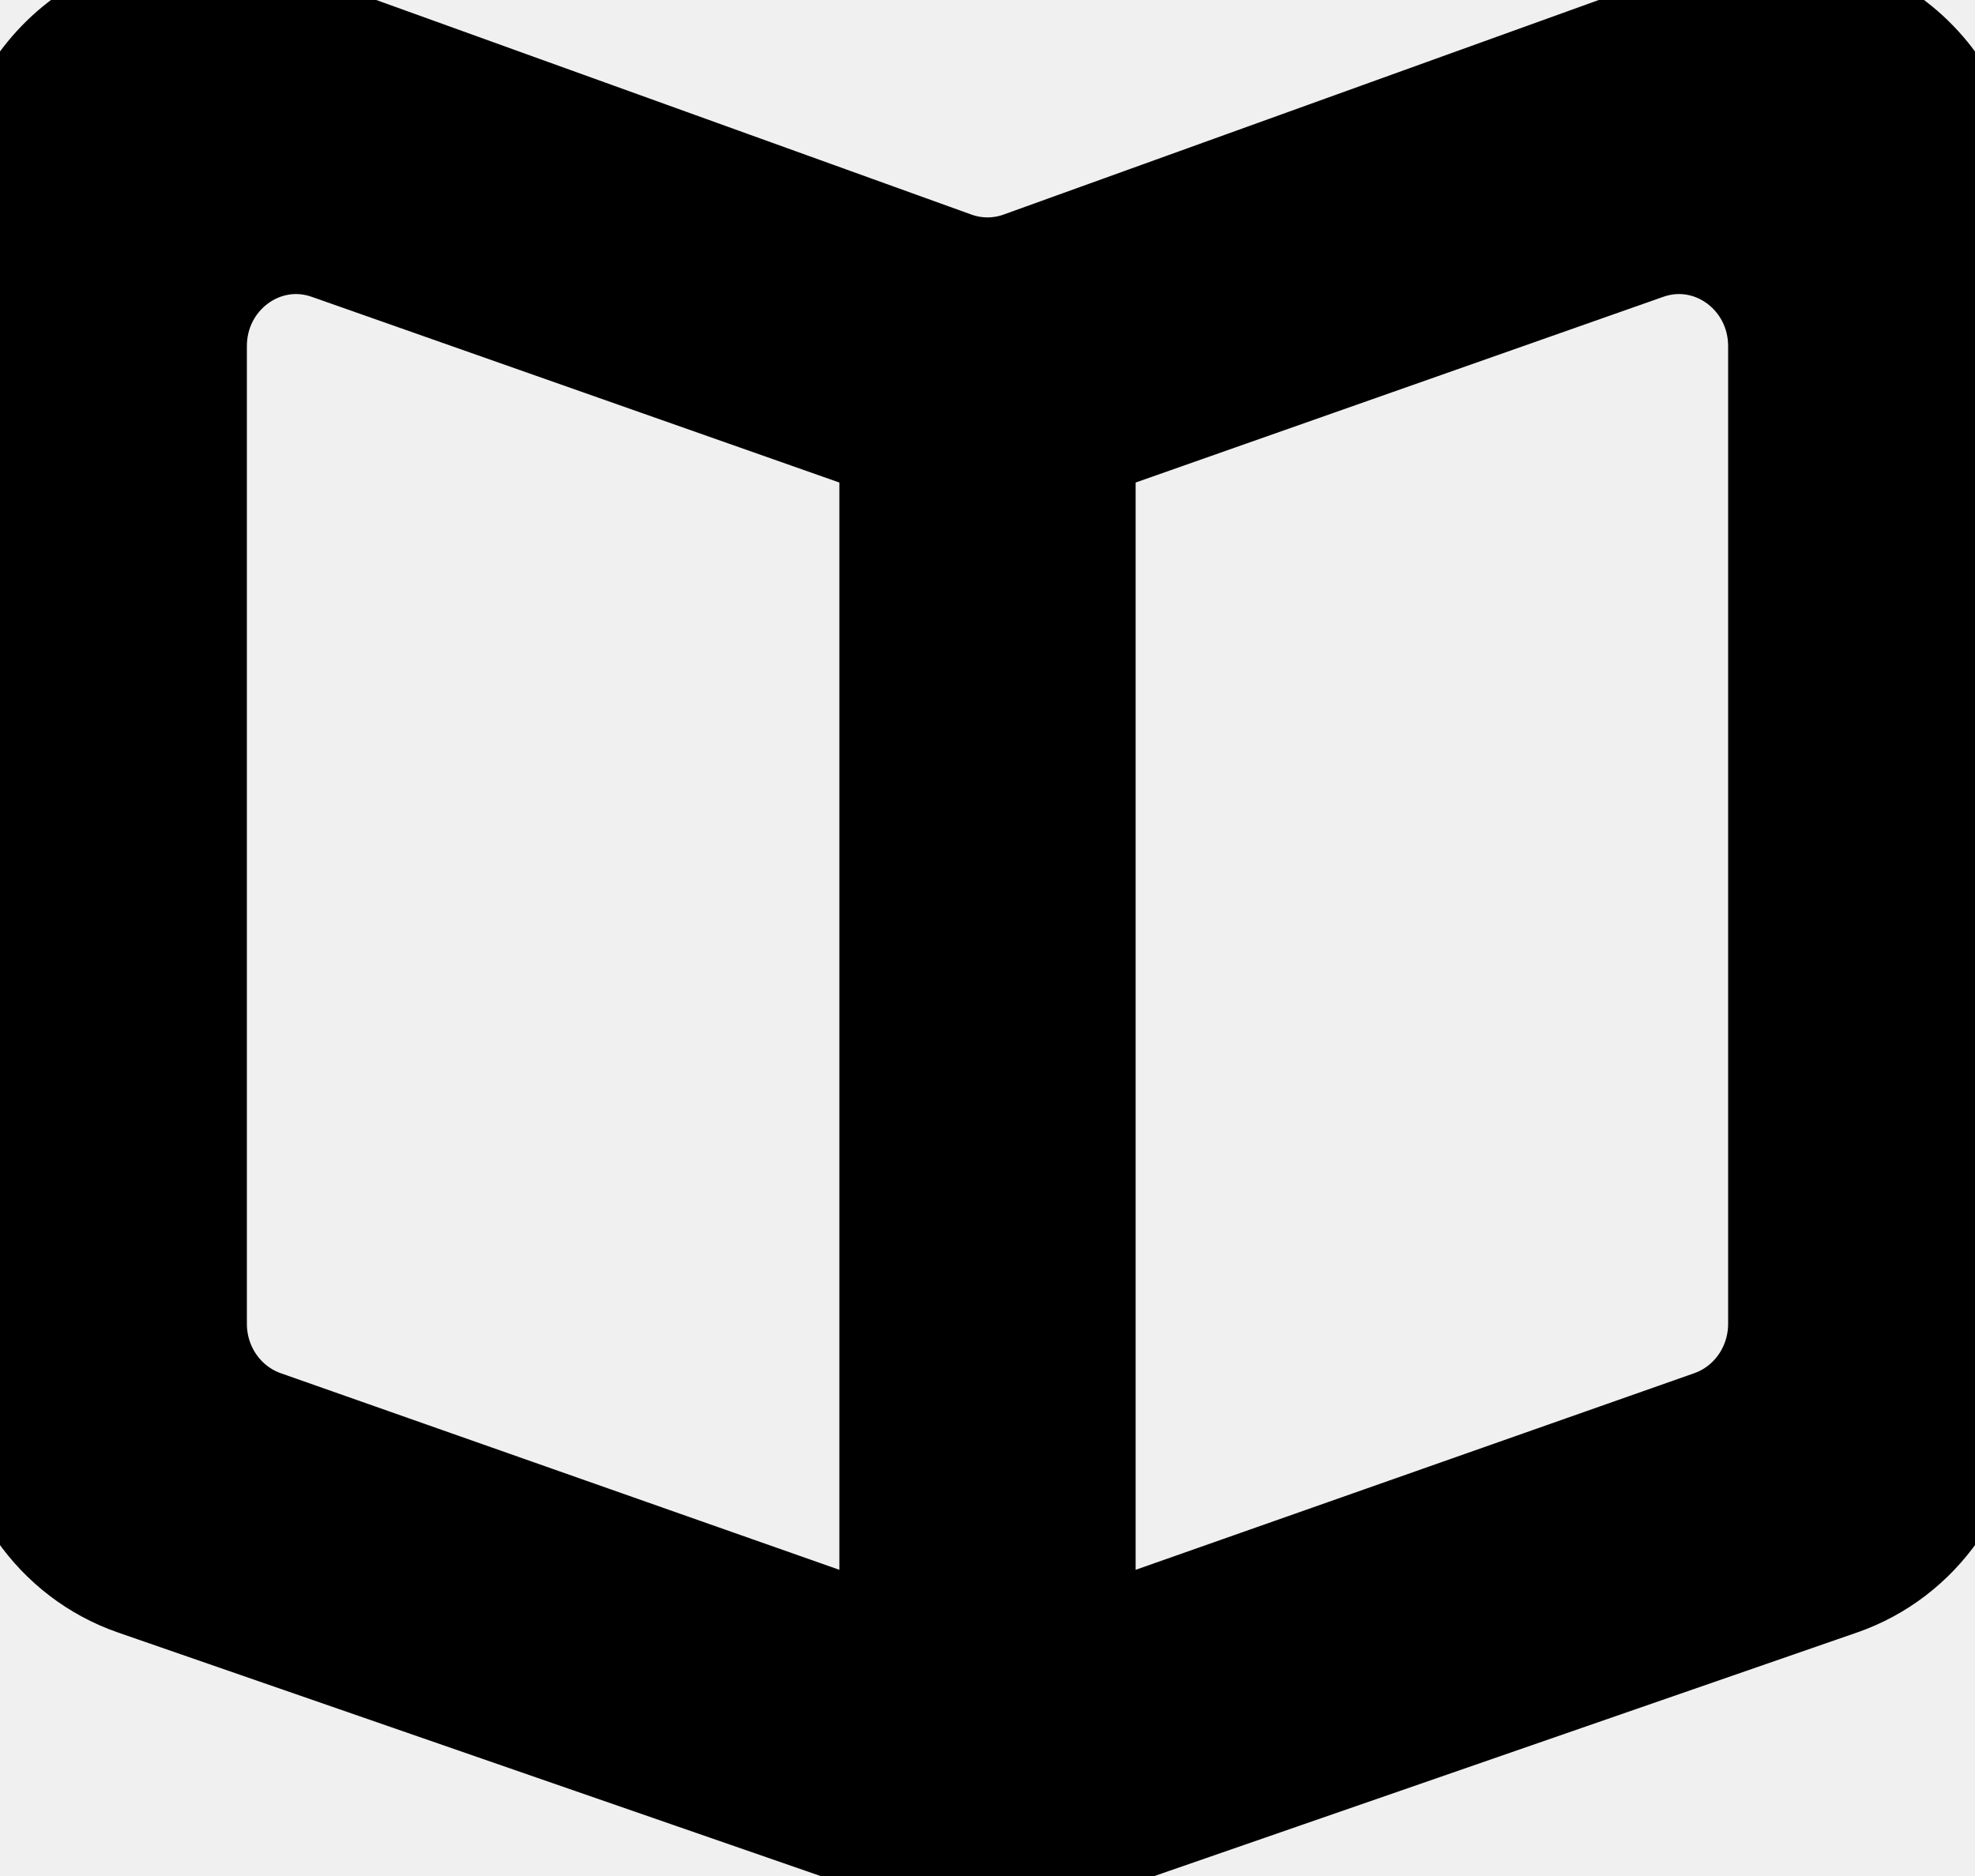
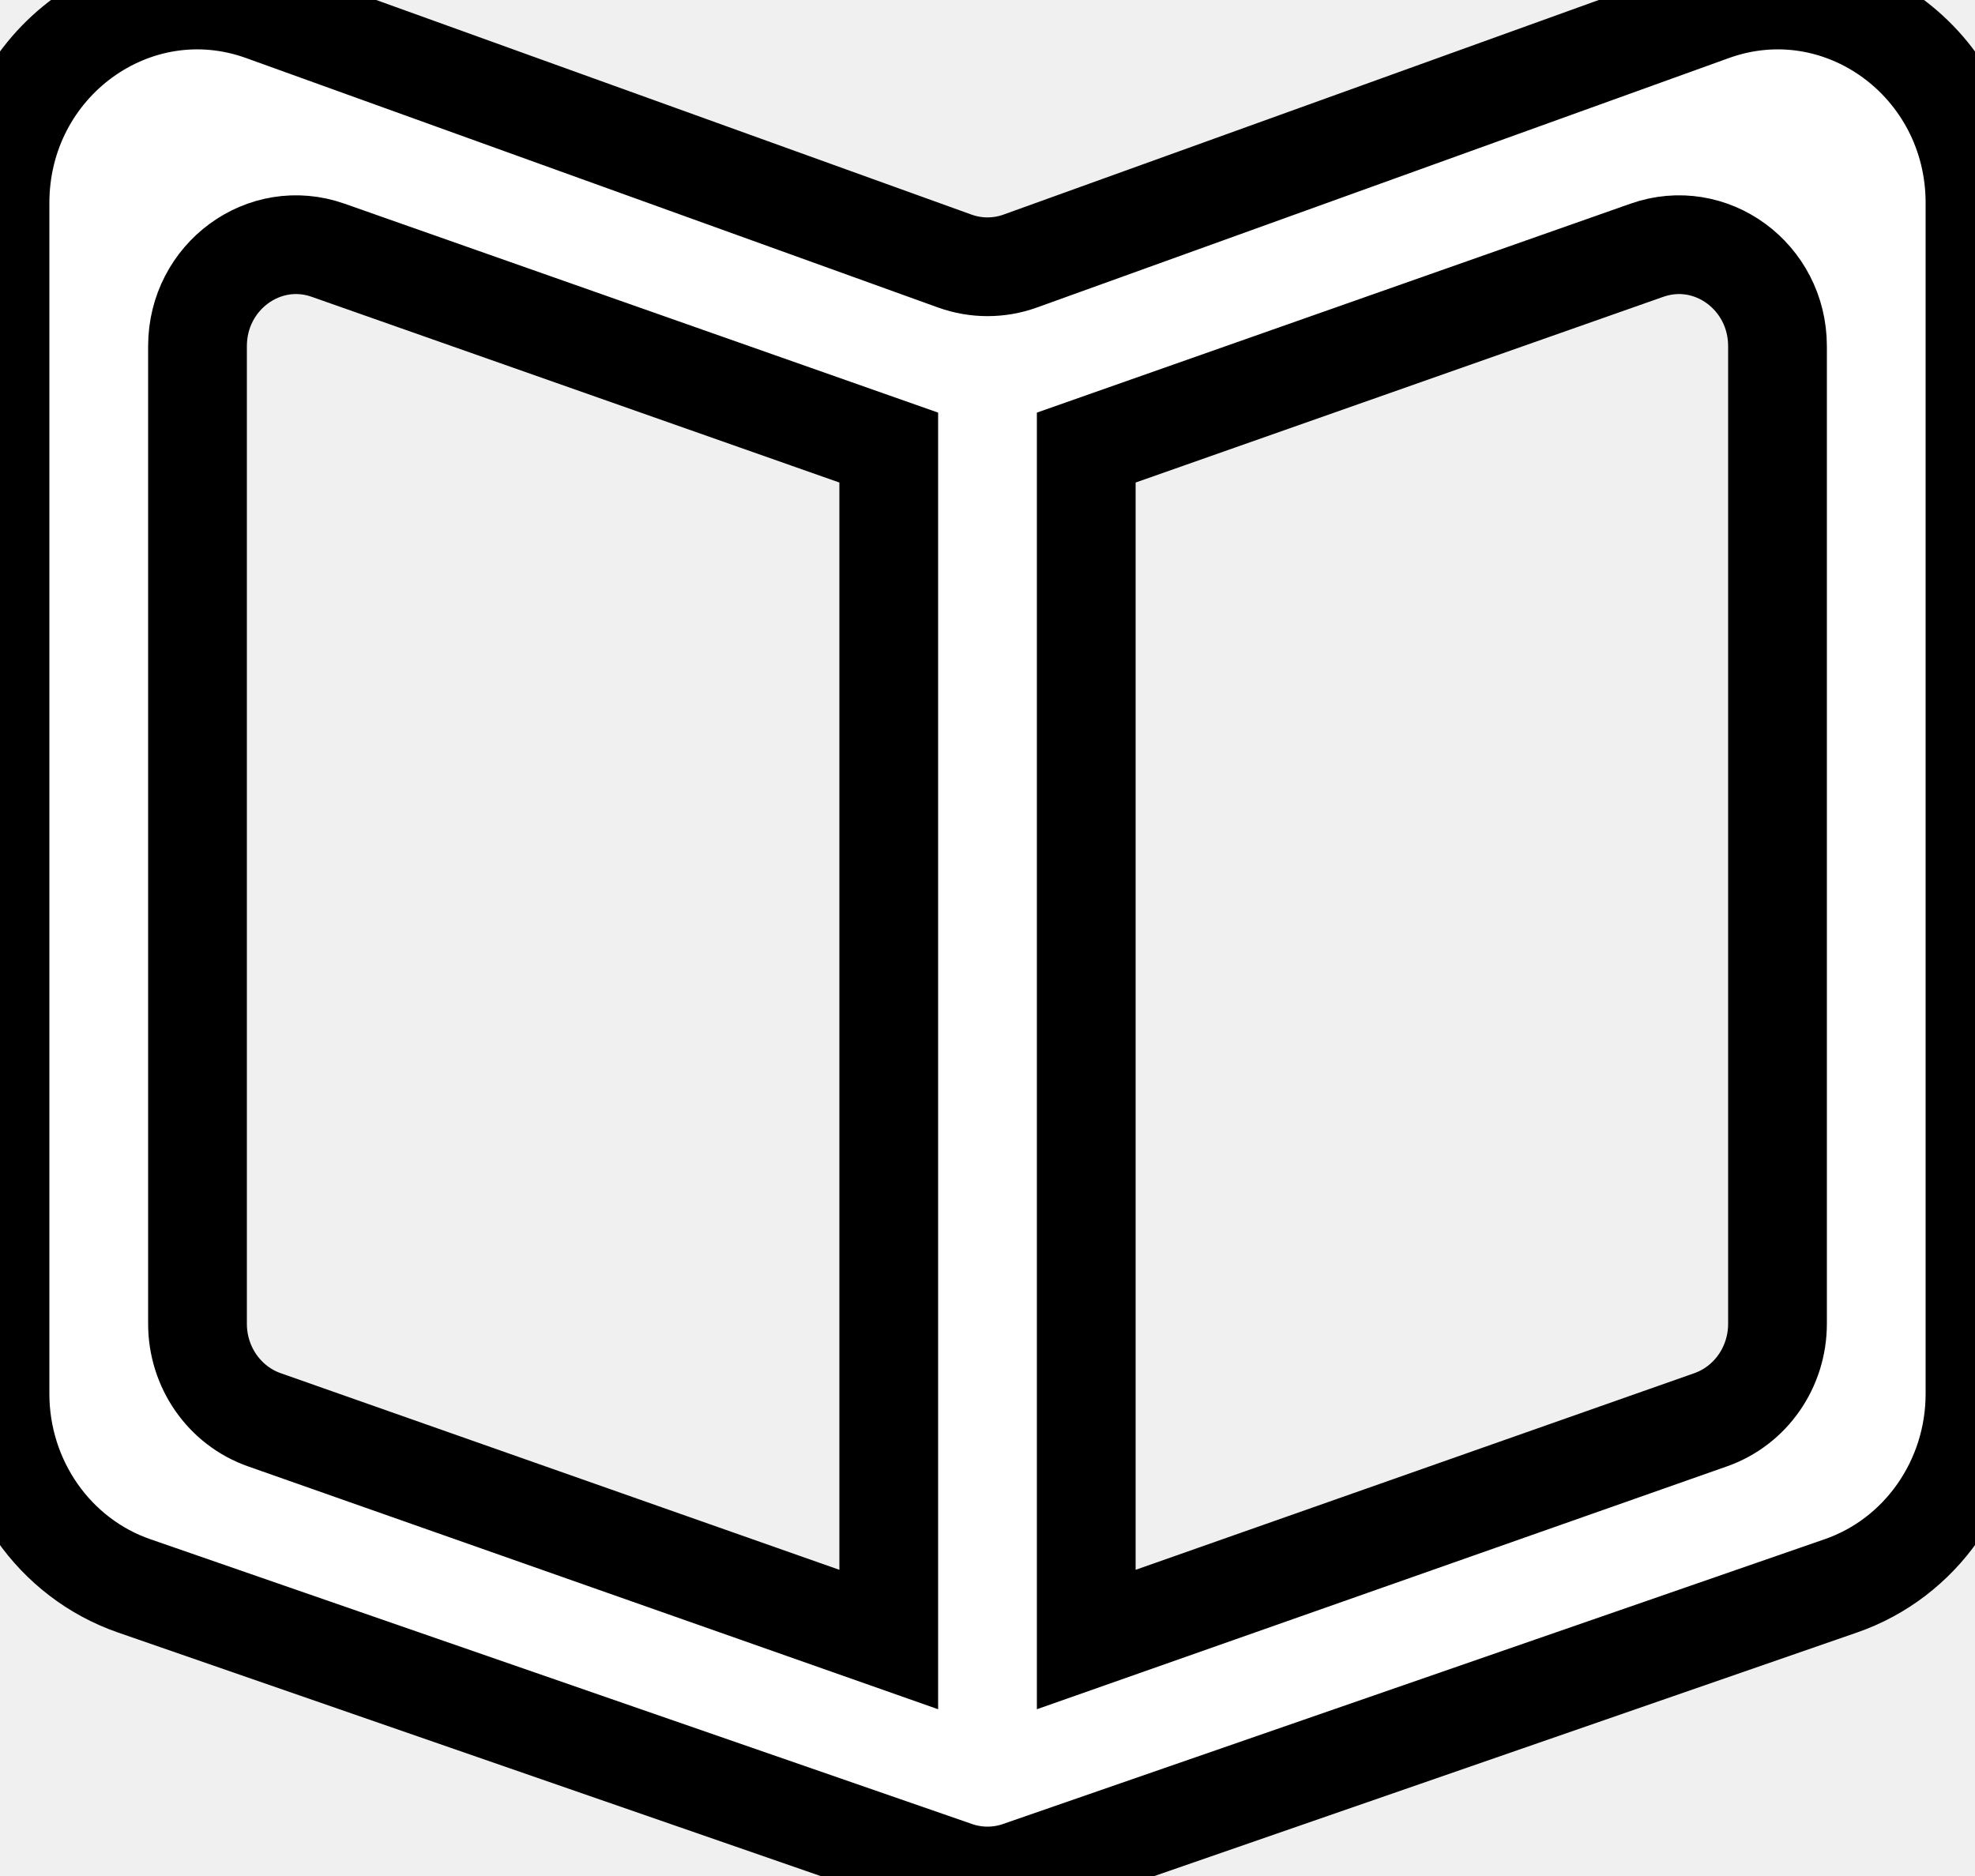
<svg xmlns="http://www.w3.org/2000/svg" width="20px" height="19px" viewBox="0 0 20 19" version="1.1">
  <defs />
  <g id="Page-1" stroke="#000000" stroke-width="1" fill="none" fill-rule="evenodd">
-     <g id="Dribbble-Light-Preview" transform="translate(-260, -2759)" fill="#000000">
+     <g id="Dribbble-Light-Preview" transform="translate(-260, -2759)" fill="#FFFFFF">
      <g id="icons" transform="translate(56, 160)">
        <path d="M222,2612.407 C222,2612.846 221.729,2613.236 221.324,2613.379 L215,2615.605 L215,2603.715 L215,2603.533 L220.676,2601.535 C221.325,2601.305 222,2601.801 222,2602.506 L222,2612.407 Z M213,2603.715 L213,2615.605 L206.676,2613.379 C206.271,2613.236 206,2612.846 206,2612.407 L206,2602.506 C206,2601.801 206.675,2601.305 207.324,2601.535 L213,2603.533 L213,2603.715 Z M221.337,2599.118 L214.331,2601.644 C214.117,2601.721 213.883,2601.721 213.669,2601.644 L206.663,2599.118 C205.362,2598.648 204,2599.64 204,2601.056 L204,2613.116 C204,2613.997 204.547,2614.781 205.36,2615.062 L213.68,2617.946 C213.888,2618.018 214.112,2618.018 214.32,2617.946 L222.64,2615.062 C223.453,2614.781 224,2613.997 224,2613.116 L224,2601.056 C224,2599.64 222.638,2598.648 221.337,2599.118 L221.337,2599.118 Z" id="book-[#1207]" />
      </g>
    </g>
  </g>
</svg>
